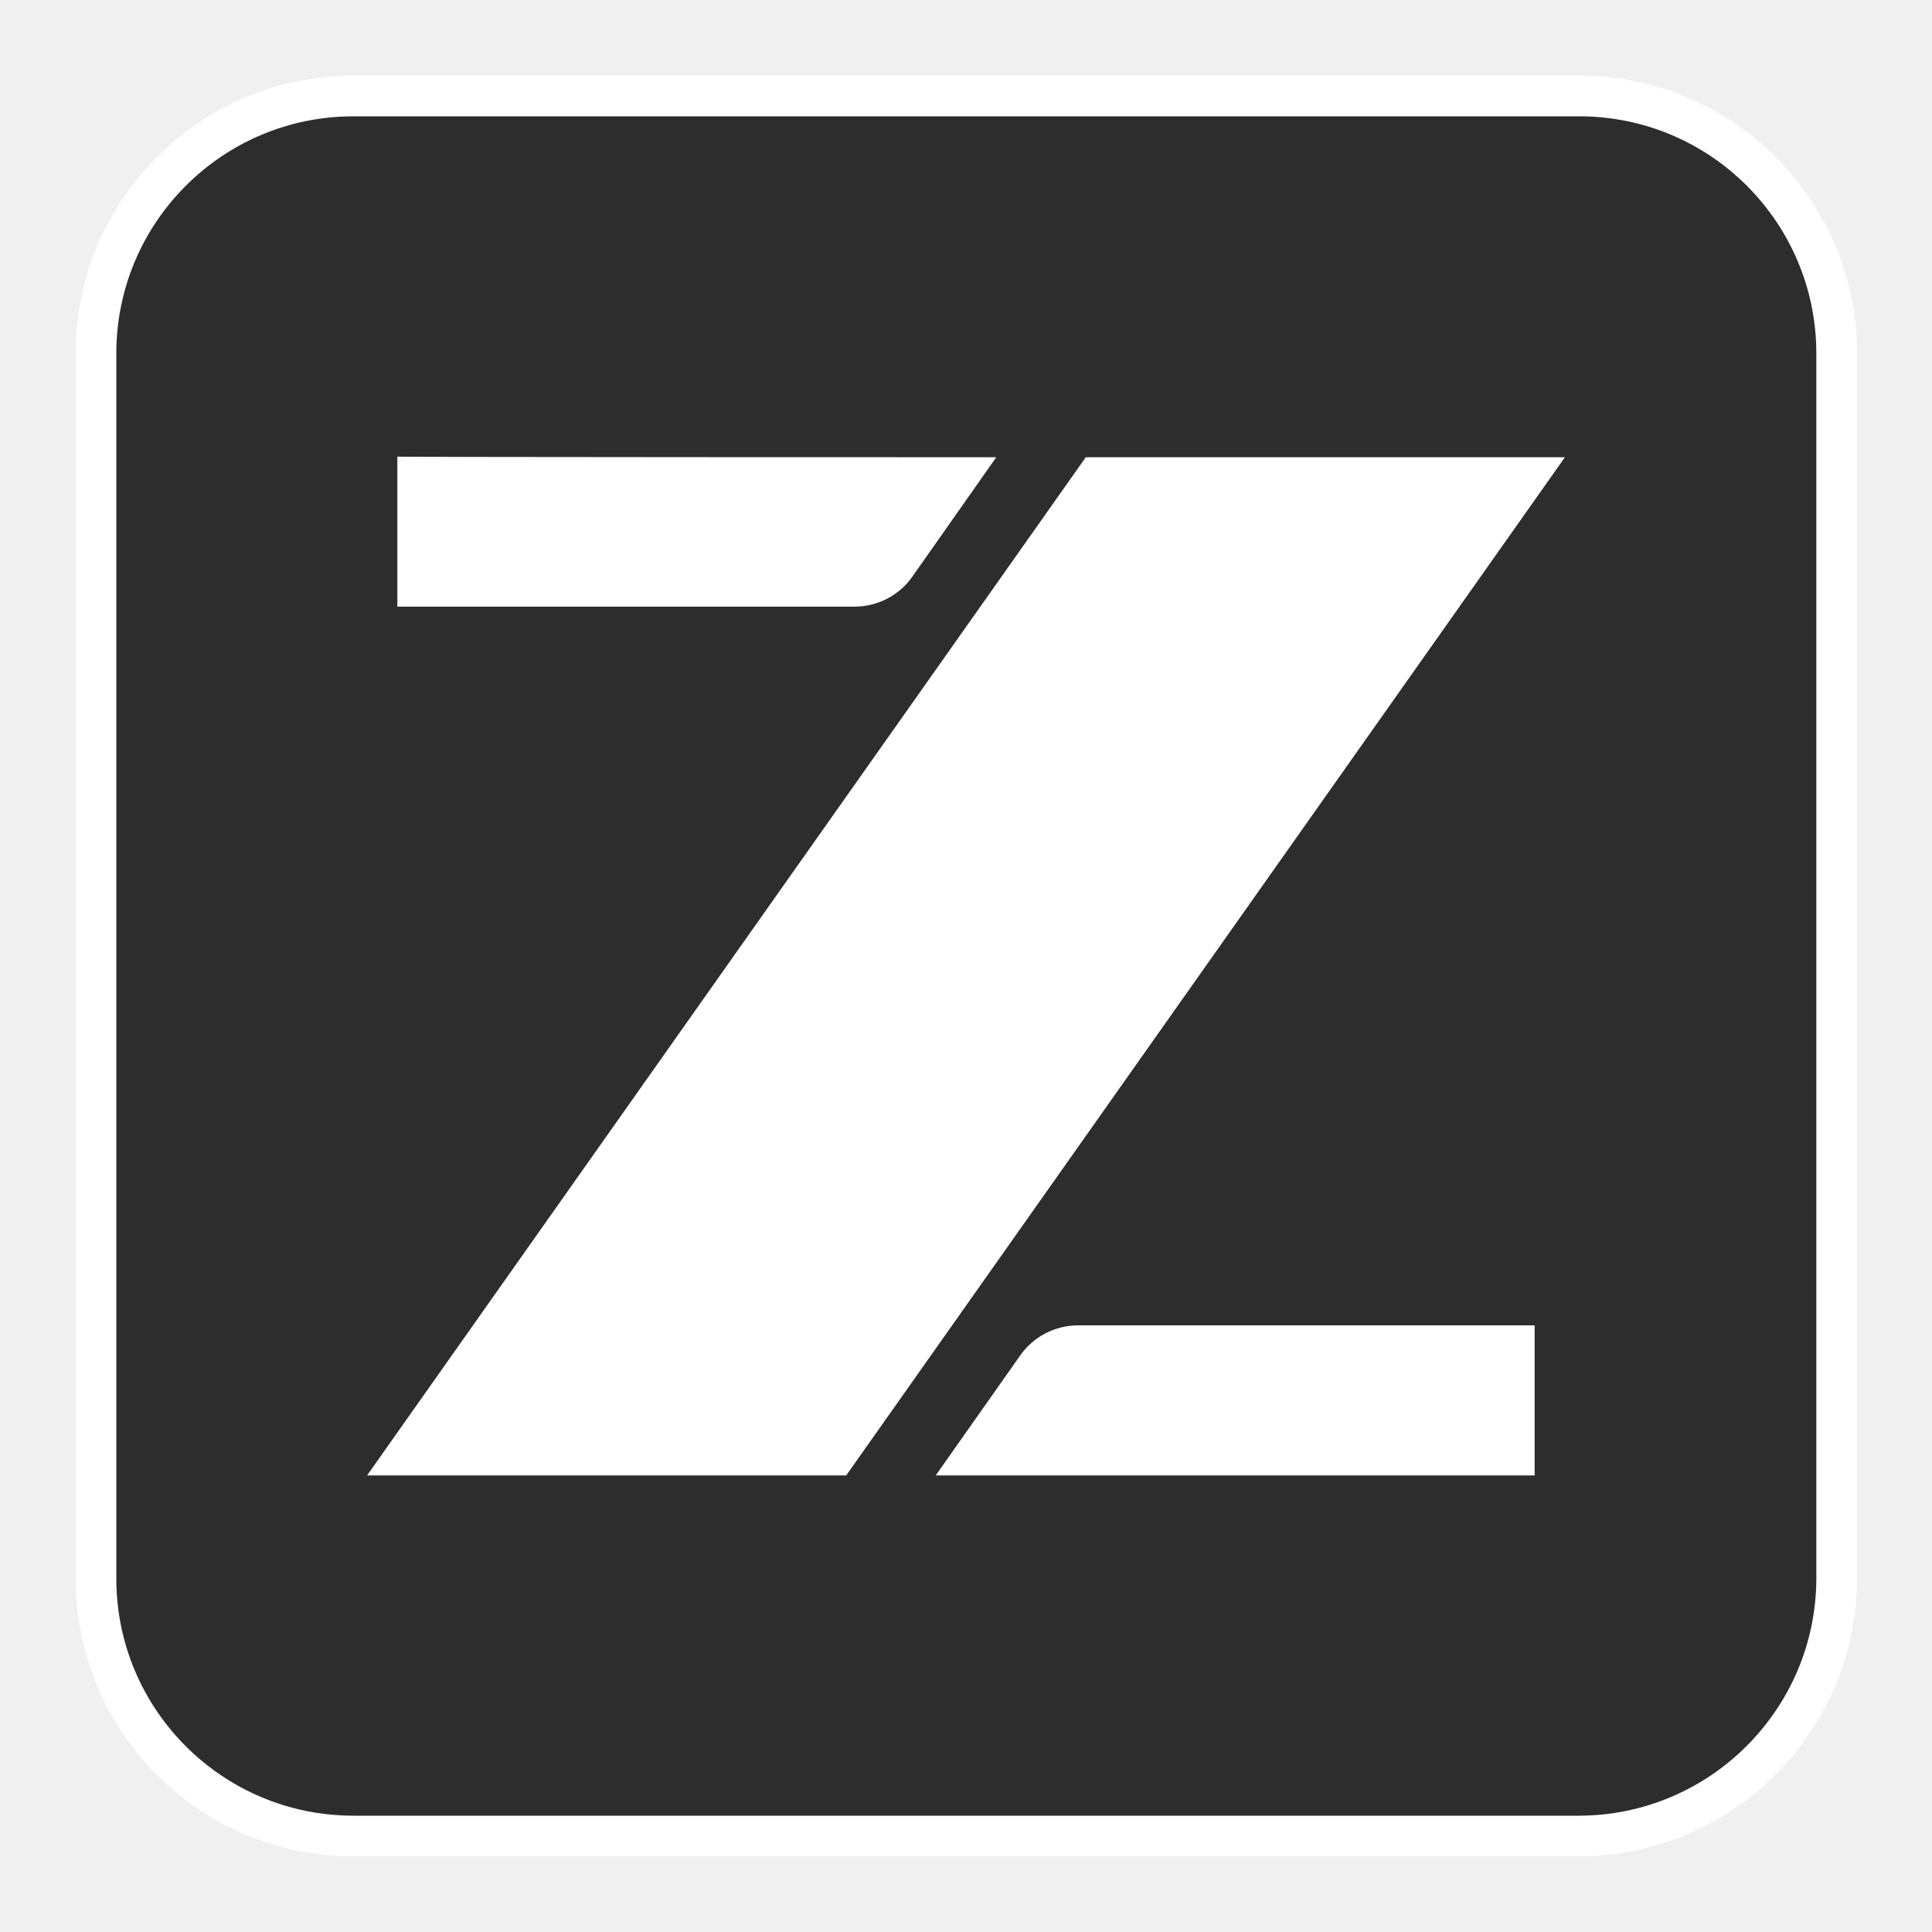
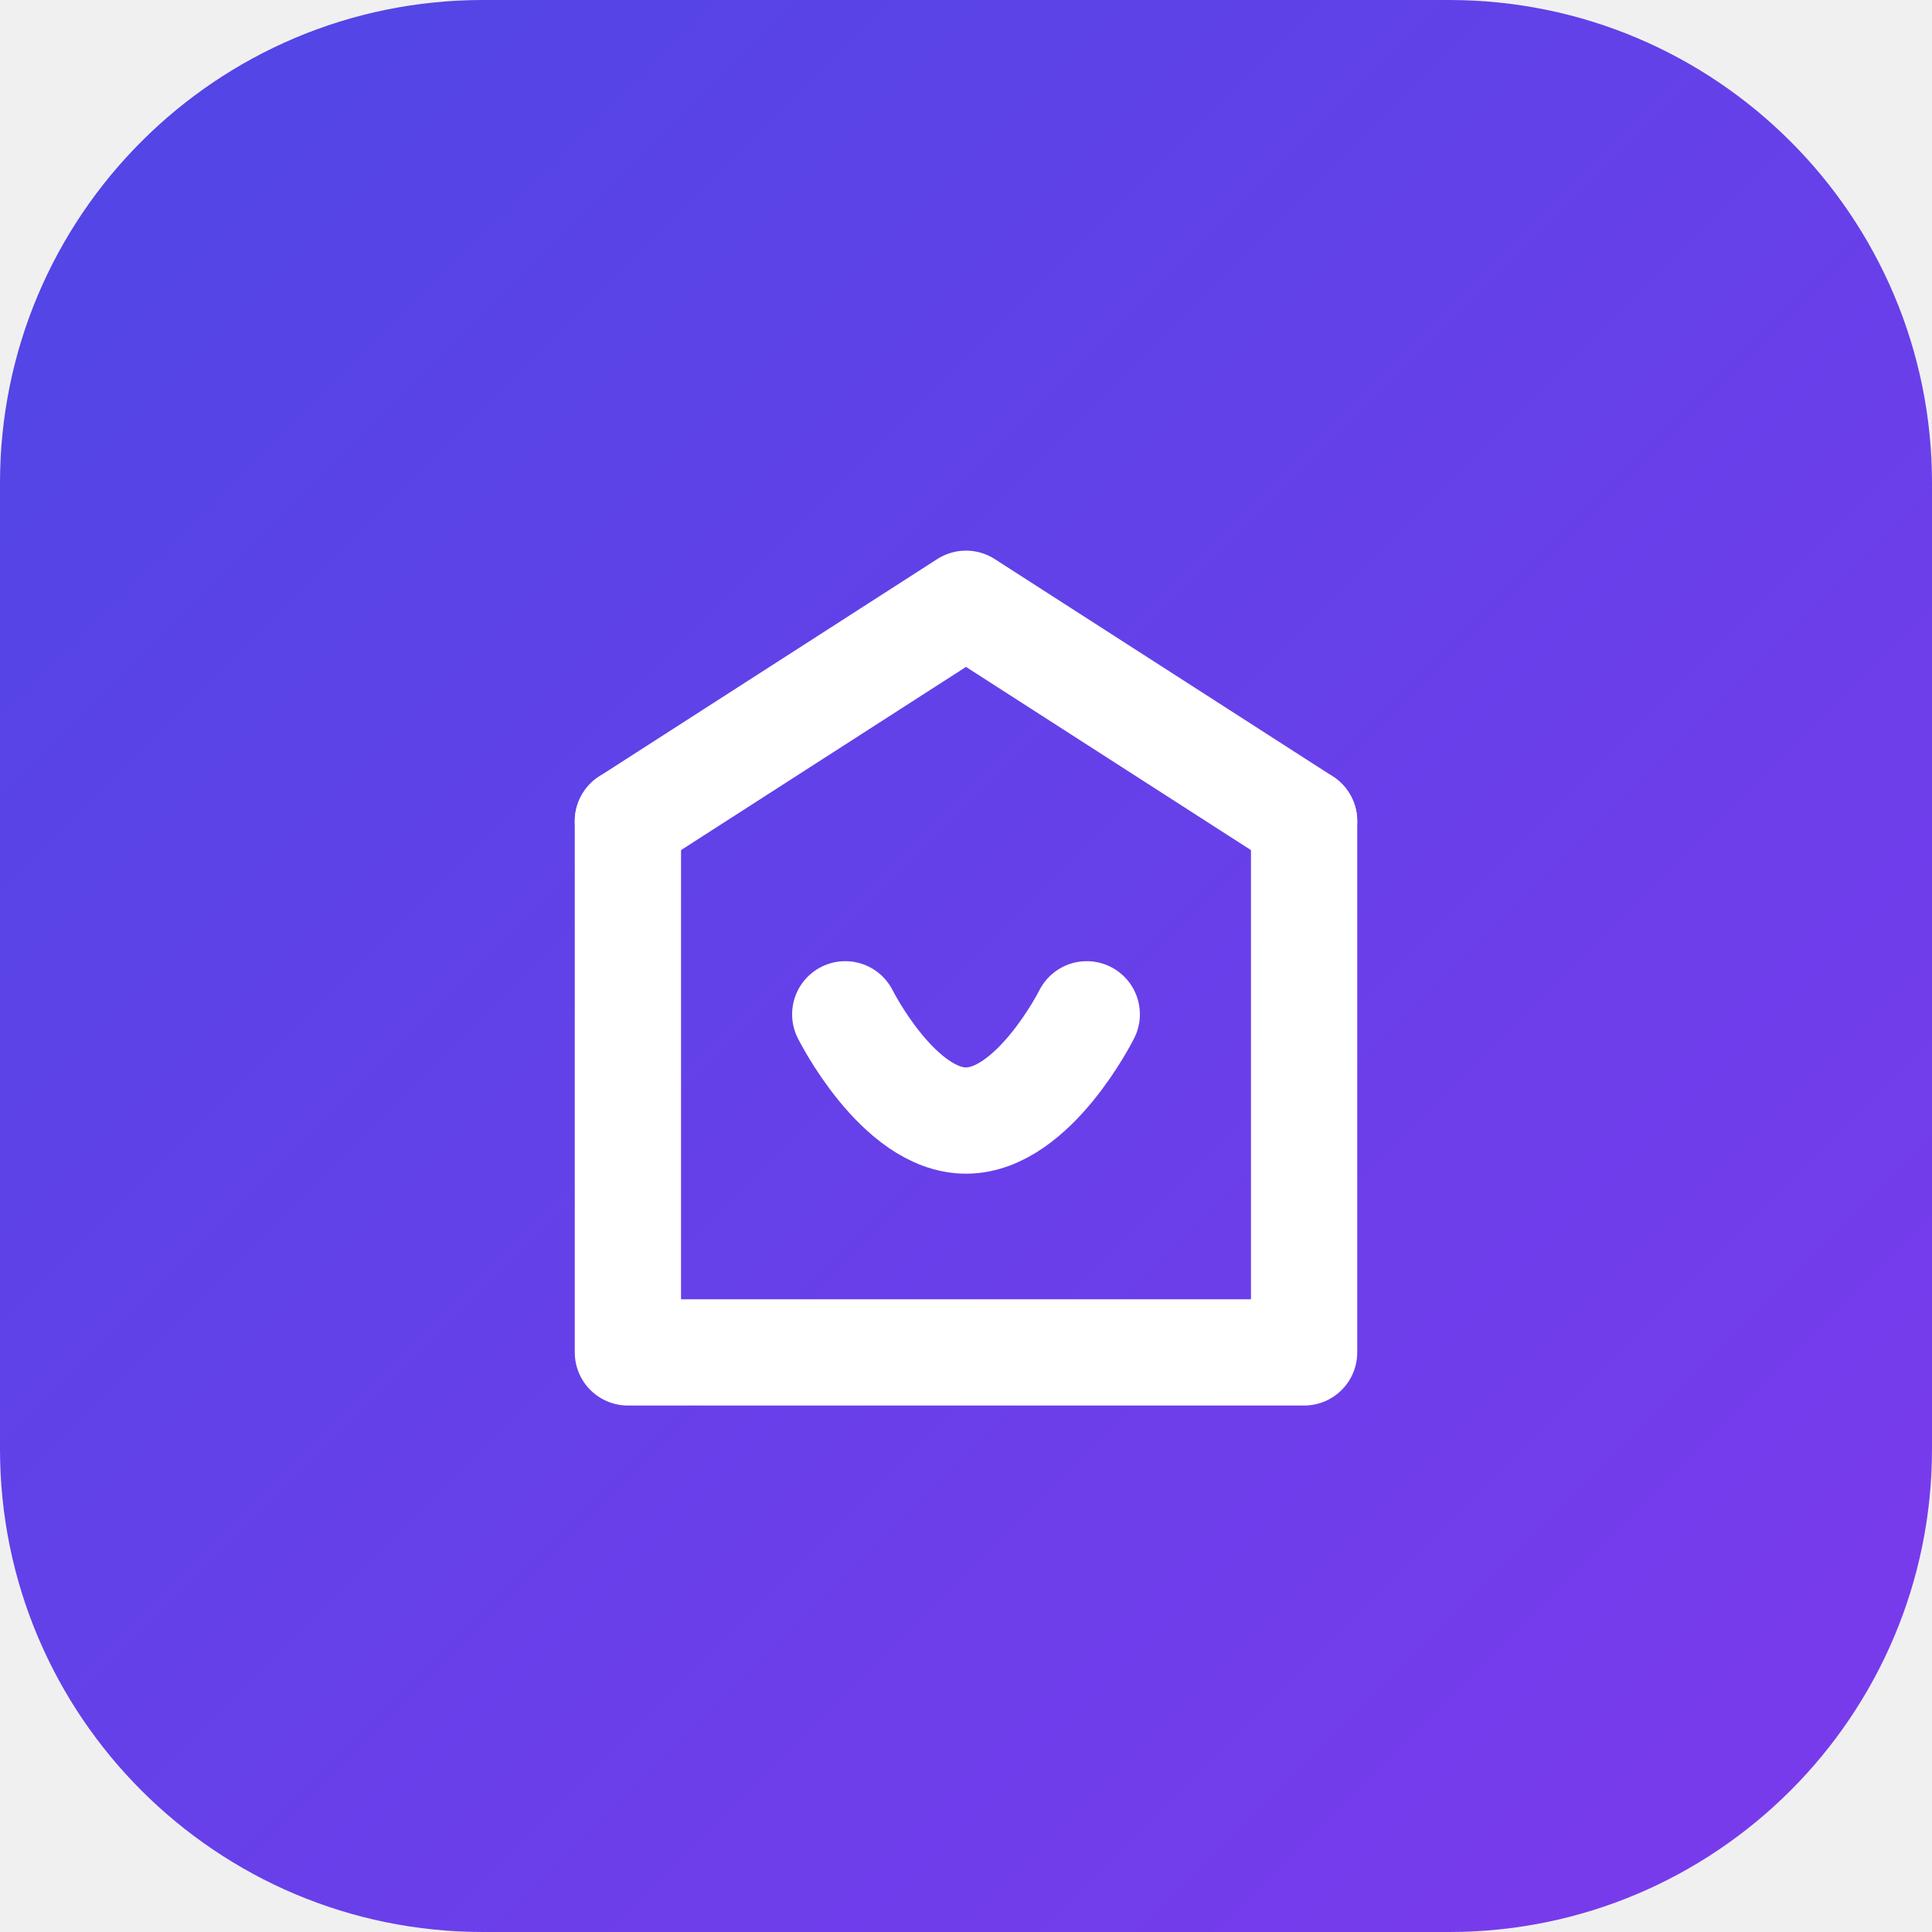
- <svg xmlns="http://www.w3.org/2000/svg" version="1.1" x="0px" y="0px" viewBox="0 0 30 30" style="enable-background:new 0 0 30 30;" xml:space="preserve">
+ <svg xmlns="http://www.w3.org/2000/svg" viewBox="0 0 40 40">
  <defs>
-     <style type="text/css">
-     .st194{fill:#2D2D2D;stroke:#FFFFFF;stroke-width:0.632;stroke-miterlimit:10;}
-     .st23{fill:#FFFFFF;}
- 
-     .z-breathe {
-       animation: breathe 2.5s ease-in-out infinite;
-     }
- 
-     @keyframes breathe {
-       0%, 100% { opacity: 0.7; }
-       50% { opacity: 1; }
-     }
-   </style>
+     <linearGradient id="shopmitra-g" x1="0%" y1="0%" x2="100%" y2="100%">
+       <stop offset="0%" stop-color="#4f46e5" />
+       <stop offset="100%" stop-color="#7c3aed" />
+     </linearGradient>
  </defs>
-   <g>
-     <path class="st194" d="M24.51,28.51H5.49c-2.21,0-4-1.79-4-4V5.49c0-2.21,1.79-4,4-4h19.03c2.21,0,4,1.79,4,4v19.03     C28.51,26.72,26.72,28.51,24.51,28.51z" />
-     <g class="z-breathe">
-       <path class="st23" d="M15.47,7.1l-1.3,1.85c-0.2,0.29-0.54,0.47-0.9,0.47h-7.1V7.09C6.16,7.1,15.47,7.1,15.47,7.1z" />
-       <polygon class="st23" points="24.3,7.1 13.14,22.91 5.7,22.91 16.86,7.1" />
-       <path class="st23" d="M14.53,22.91l1.31-1.86c0.2-0.29,0.54-0.47,0.9-0.47h7.09v2.33H14.53z" />
-     </g>
+   <rect width="40" height="40" rx="10" fill="url(#shopmitra-g)" />
+   <g stroke="#ffffff" stroke-width="2.2" stroke-linecap="round" stroke-linejoin="round" fill="none">
+     <path d="M13 17 L13 28 L27 28 L27 17" />
+     <path d="M13 17 L20 12.5 L27 17" />
+     <path d="M17.5 21 C17.5 21 18.6 23.2 20 23.2 C21.4 23.2 22.5 21 22.5 21" />
  </g>
</svg>
